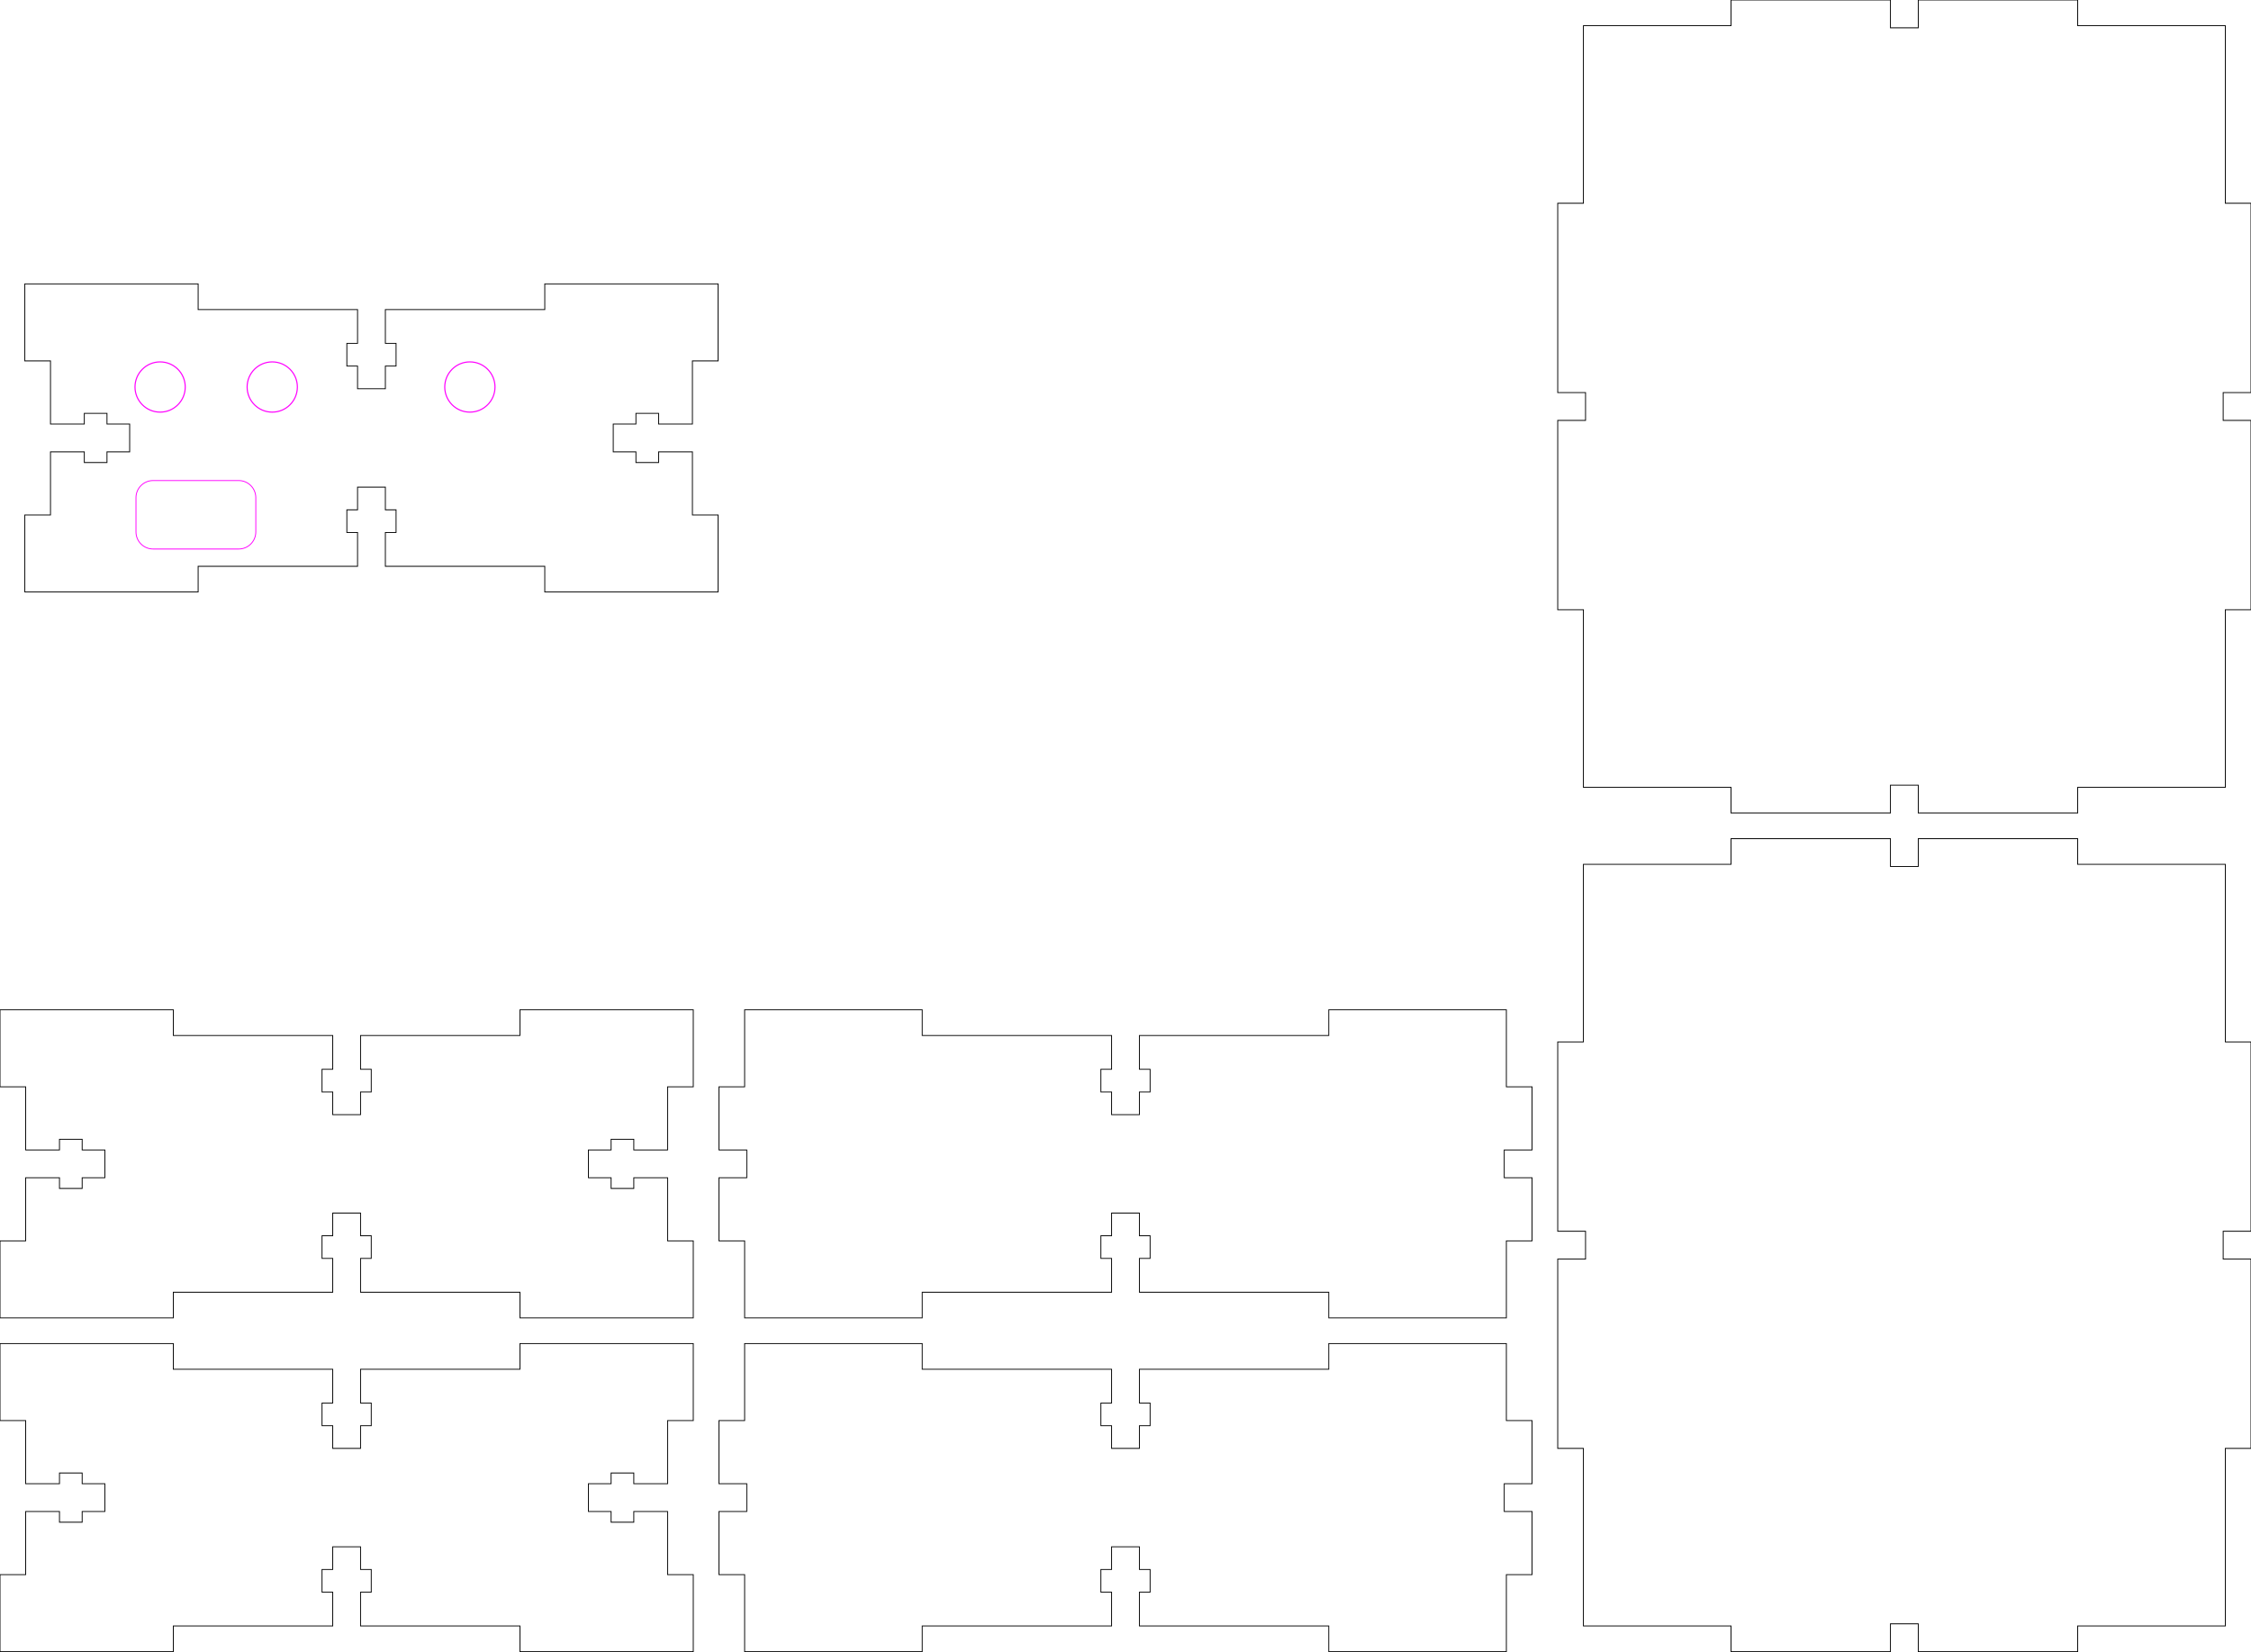
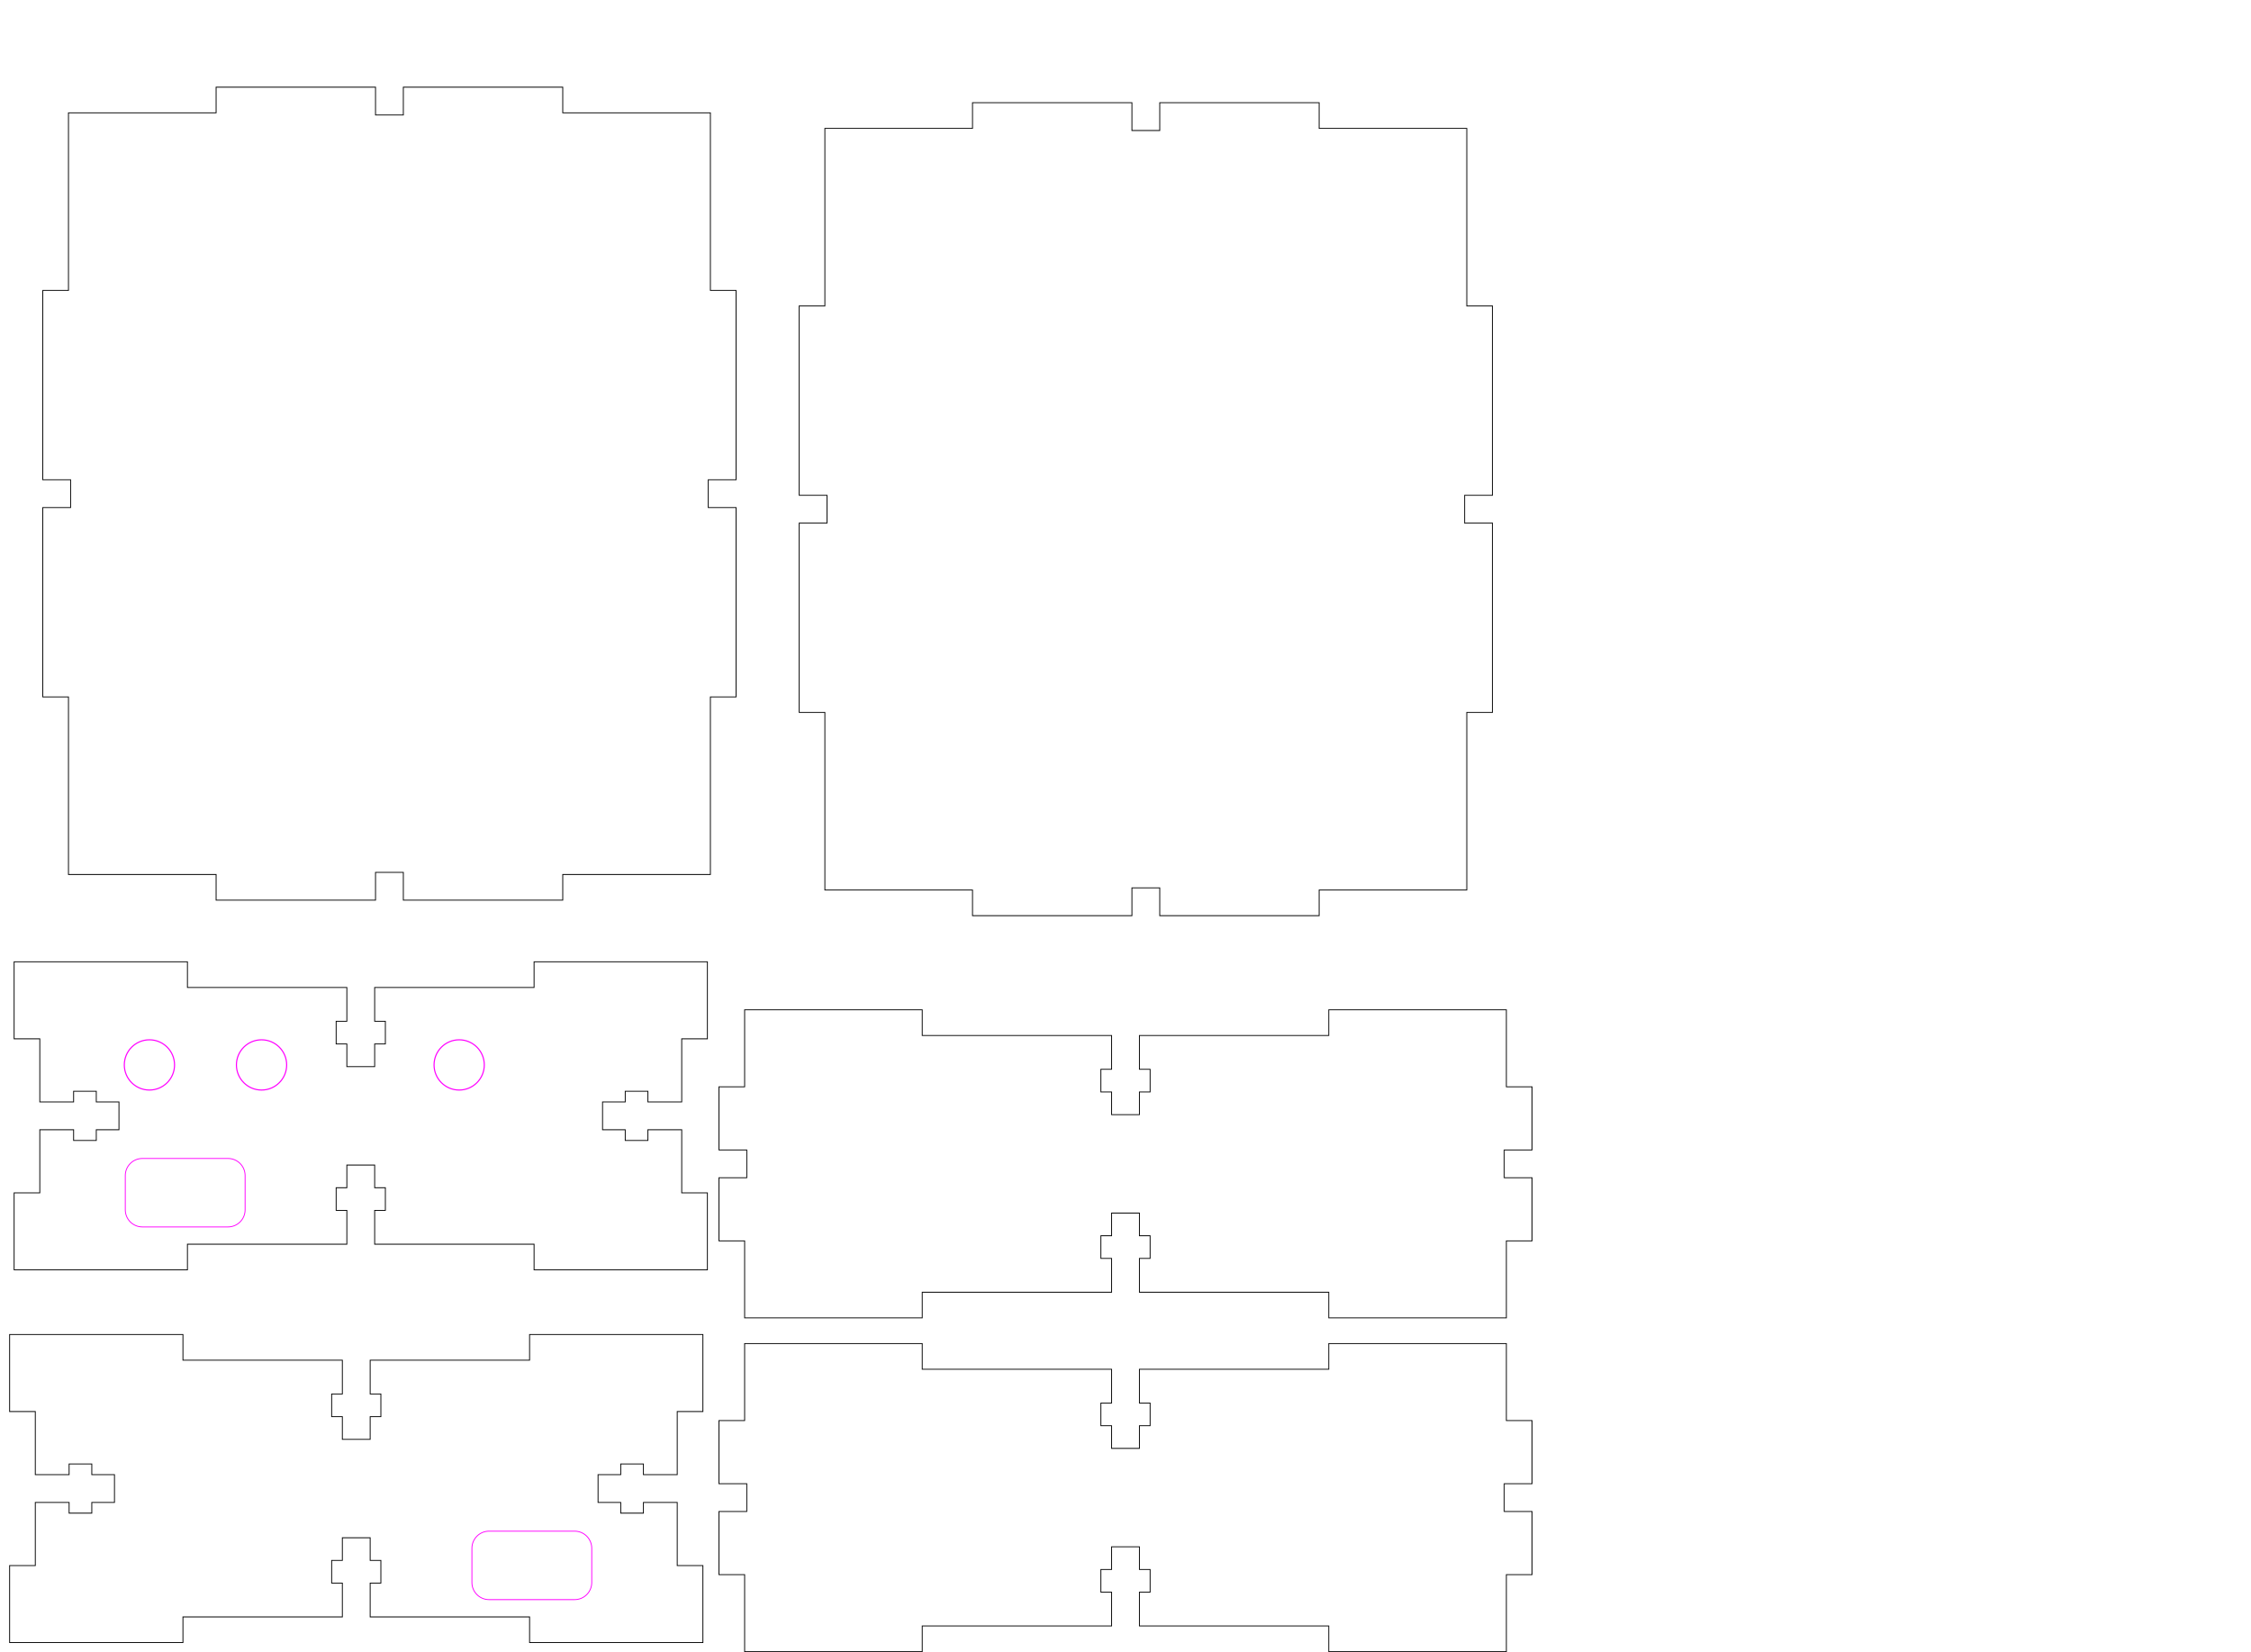
<svg xmlns="http://www.w3.org/2000/svg" width="263mm" height="193mm" viewBox="0 0 263 193" version="1.1" preserveAspectRatio="xMidYMid meet" id="svg1">
  <defs id="defs1" />
-   <path style="font-size:12px;fill:none;fill-rule:evenodd;stroke:#000000;stroke-width:0.1;stroke-linecap:round" d="m 0,157 v 9 h 3 v 7.375 h 3.95 v -1.25 H 9.6 v 1.25 h 2.65 v 3.25 H 9.6 v 1.25 H 6.95 v -1.25 H 3 V 184 H 0 v 9 h 20.25 v -3 h 18.625 v -3.95 h -1.25 v -2.65 h 1.25 v -2.65 h 3.25 v 2.65 h 1.25 v 2.65 h -1.25 V 190 H 60.75 v 3 H 81 v -9 h -3 v -7.375 h -3.95 v 1.25 H 71.4 v -1.25 h -2.65 v -3.25 h 2.65 v -1.25 h 2.65 v 1.25 H 78 V 166 h 3 v -9 H 60.75 v 3 H 42.125 v 3.95 h 1.25 v 2.65 h -1.25 v 2.65 h -3.25 v -2.65 h -1.25 v -2.65 h 1.25 V 160 H 20.25 v -3 z" id="front_outsideCutPath" />
  <path style="font-size:12px;fill:none;fill-rule:evenodd;stroke:#000000;stroke-width:0.1;stroke-linecap:round" d="m 87,157 v 9 h -3 v 7.375 h 3.25 V 175 176.625 H 84 V 184 h 3 v 9 h 20.75 v -3 h 22.125 v -3.95 h -1.25 v -2.65 h 1.25 v -2.65 h 3.25 v 2.65 h 1.25 v 2.65 h -1.25 V 190 h 22.125 v 3 H 176 v -9 h 3 v -7.375 h -3.25 V 175 173.375 H 179 V 166 h -3 v -9 h -20.75 v 3 h -22.125 v 3.95 h 1.25 v 2.65 h -1.25 v 2.65 h -3.25 v -2.65 h -1.25 v -2.65 h 1.25 V 160 H 107.75 v -3 z" id="left_outsideCutPath" />
-   <path style="font-size:12px;fill:none;fill-rule:evenodd;stroke:#000000;stroke-width:0.1;stroke-linecap:round" d="m 185,101 v 20.75 h -3 v 22.125 h 3.25 v 1.625 1.625 H 182 v 22.125 h 3 V 190 h 17.25 v 3 h 18.625 v -3.25 h 1.625 1.625 V 193 h 18.625 v -3 H 260 v -20.75 h 3 v -22.125 h -3.25 V 145.5 143.875 H 263 V 121.75 h -3 V 101 h -17.25 v -3 h -18.625 v 3.25 H 222.5 220.875 V 98 H 202.25 v 3 z" id="top_outsideCutPath" />
-   <path style="font-size:12px;fill:none;fill-rule:evenodd;stroke:#000000;stroke-width:0.1;stroke-linecap:round" d="m 0,118 v 9 h 3 v 7.375 h 3.95 v -1.25 H 9.6 v 1.25 h 2.65 v 3.25 H 9.6 v 1.25 H 6.95 v -1.25 H 3 V 145 H 0 v 9 h 20.25 v -3 h 18.625 v -3.95 h -1.25 v -2.65 h 1.25 v -2.65 h 3.25 v 2.65 h 1.25 v 2.65 h -1.25 V 151 H 60.75 v 3 H 81 v -9 h -3 v -7.375 h -3.95 v 1.25 H 71.4 v -1.25 h -2.65 v -3.25 h 2.65 v -1.25 h 2.65 v 1.25 H 78 V 127 h 3 v -9 H 60.75 v 3 H 42.125 v 3.95 h 1.25 v 2.65 h -1.25 v 2.65 h -3.25 v -2.65 h -1.25 v -2.65 h 1.25 V 121 H 20.25 v -3 z" id="back_outsideCutPath" />
-   <path style="font-size:12px;fill:none;fill-rule:evenodd;stroke:#000000;stroke-width:0.1;stroke-linecap:round" d="m 83.9,33.174 v 9 h -3 v 7.375 h -3.95 v -1.25 H 74.3 v 1.25 h -2.65 v 3.25 h 2.65 v 1.25 h 2.65 v -1.25 h 3.95 v 7.375 h 3 v 9 H 63.65 v -3 H 45.025 v -3.95 h 1.25 v -2.65 h -1.25 v -2.65 h -3.25 v 2.65 h -1.25 v 2.65 h 1.25 v 3.95 H 23.15 v 3 H 2.9 v -9 h 3 v -7.375 h 3.95 v 1.25 h 2.65 v -1.25 h 2.65 v -3.25 H 12.5 v -1.25 H 9.85 v 1.25 H 5.9 v -7.375 h -3 v -9 h 20.25 v 3 h 18.625 v 3.95 h -1.25 v 2.65 h 1.25 v 2.65 h 3.25 v -2.65 h 1.25 v -2.65 h -1.25 v -3.95 H 63.65 v -3 z" id="back_outsideCutPath-8" />
+   <path style="font-size:12px;fill:none;fill-rule:evenodd;stroke:#000000;stroke-width:0.1;stroke-linecap:round" d="m 96.375,15 v 20.75 h -3 v 22.125 h 3.25 v 1.625 1.625 h -3.25 v 22.125 h 3 V 104 h 17.25 v 3 h 18.625 v -3.25 h 1.625 1.625 V 107 h 18.625 v -3 h 17.25 V 83.25 h 3 v -22.125 h -3.25 v -1.625 -1.625 h 3.25 v -22.125 h -3 v -20.75 h -17.25 v -3 H 135.5 v 3.25 h -1.625 -1.625 v -3.25 h -18.625 v 3 z" id="top_outsideCutPath" />
+   <path style="font-size:12px;fill:none;fill-rule:evenodd;stroke:#000000;stroke-width:0.1;stroke-linecap:round" d="m 82.65,112.39 v 9 h -3 v 7.375 H 75.7 v -1.25 h -2.65 v 1.25 H 70.4 v 3.25 h 2.65 v 1.25 h 2.65 v -1.25 h 3.95 v 7.375 h 3 v 9 H 62.4 v -3 H 43.775 v -3.95 h 1.25 v -2.65 h -1.25 v -2.65 h -3.25 v 2.65 h -1.25 v 2.65 h 1.25 v 3.95 H 21.9 v 3 H 1.65 v -9 h 3 v -7.375 H 8.6 v 1.25 h 2.65 v -1.25 h 2.65 v -3.25 h -2.65 v -1.25 H 8.6 v 1.25 H 4.65 v -7.375 h -3 v -9 H 21.9 v 3 h 18.625 v 3.95 h -1.25 v 2.65 h 1.25 v 2.65 h 3.25 v -2.65 h 1.25 v -2.65 h -1.25 v -3.95 H 62.4 v -3 z" id="back_outsideCutPath-8" />
  <path style="font-size:12px;fill:none;fill-rule:evenodd;stroke:#000000;stroke-width:0.1;stroke-linecap:round" d="m 87,118 v 9 h -3 v 7.375 h 3.25 V 136 137.625 H 84 V 145 h 3 v 9 h 20.75 v -3 h 22.125 v -3.95 h -1.25 v -2.65 h 1.25 v -2.65 h 3.25 v 2.65 h 1.25 v 2.65 h -1.25 V 151 h 22.125 v 3 H 176 v -9 h 3 v -7.375 h -3.25 V 136 134.375 H 179 V 127 h -3 v -9 h -20.75 v 3 h -22.125 v 3.95 h 1.25 v 2.65 h -1.25 v 2.65 h -3.25 v -2.65 h -1.25 v -2.65 h 1.25 V 121 H 107.75 v -3 z" id="right_outsideCutPath" />
-   <path style="font-size:12px;fill:none;fill-rule:evenodd;stroke:#000000;stroke-width:0.1;stroke-linecap:round" d="m 185,3 v 20.75 h -3 v 22.125 h 3.25 V 47.5 49.125 H 182 V 71.25 h 3 V 92 h 17.25 v 3 h 18.625 v -3.25 h 1.625 1.625 V 95 H 242.75 V 92 H 260 V 71.25 h 3 V 49.125 h -3.25 V 47.5 45.875 H 263 V 23.75 h -3 V 3 H 242.75 V 0 H 224.125 V 3.25 H 222.5 220.875 V 0 H 202.25 v 3 z" id="bottom_outsideCutPath" />
-   <ellipse style="fill:none;fill-rule:evenodd;stroke:#ff00ff;stroke-width:0.13;paint-order:fill markers stroke" id="path2" cx="-18.708" cy="-45.224" rx="2.935" ry="2.935" transform="scale(-1)" />
-   <ellipse style="fill:none;fill-rule:evenodd;stroke:#ff00ff;stroke-width:0.13;paint-order:fill markers stroke" id="path2-4" cx="-31.808" cy="-45.224" rx="2.935" ry="2.935" transform="scale(-1)" />
-   <ellipse style="fill:none;fill-rule:evenodd;stroke:#ff00ff;stroke-width:0.13;paint-order:fill markers stroke" id="path2-4-4" cx="-54.899" cy="-45.224" rx="2.935" ry="2.935" transform="scale(-1)" />
-   <rect style="fill:none;fill-rule:evenodd;stroke:#ff00ff;stroke-width:0.1;paint-order:fill markers stroke" id="rect4" width="14" height="8" x="15.888" y="56.154" ry="2" />
+   <path style="font-size:12px;fill:none;fill-rule:evenodd;stroke:#000000;stroke-width:0.1;stroke-linecap:round" d="m 8,13.187 v 20.75 H 5 v 22.125 h 3.25 v 1.625 1.625 H 5 v 22.125 H 8 V 102.188 h 17.25 v 3 h 18.625 v -3.25 h 1.625 1.625 v 3.25 H 65.75 v -3 H 83 V 81.437 h 3 v -22.125 h -3.25 v -1.625 -1.625 H 86 v -22.125 h -3 v -20.75 H 65.75 v -3 H 47.125 v 3.25 H 45.5 43.875 v -3.25 H 25.25 v 3 z" id="bottom_outsideCutPath" />
+   <ellipse style="fill:none;fill-rule:evenodd;stroke:#ff00ff;stroke-width:0.13;paint-order:fill markers stroke" id="path2" cx="-17.458" cy="-124.44" rx="2.935" ry="2.935" transform="scale(-1)" />
+   <ellipse style="fill:none;fill-rule:evenodd;stroke:#ff00ff;stroke-width:0.13;paint-order:fill markers stroke" id="path2-4" cx="-30.558" cy="-124.44" rx="2.935" ry="2.935" transform="scale(-1)" />
+   <ellipse style="fill:none;fill-rule:evenodd;stroke:#ff00ff;stroke-width:0.13;paint-order:fill markers stroke" id="path2-4-4" cx="-53.649" cy="-124.44" rx="2.935" ry="2.935" transform="scale(-1)" />
+   <rect style="fill:none;fill-rule:evenodd;stroke:#ff00ff;stroke-width:0.1;paint-order:fill markers stroke" id="rect4" width="14" height="8" x="14.638" y="135.371" ry="2" />
+   <path style="font-size:12px;fill:none;fill-rule:evenodd;stroke:#000000;stroke-width:0.1;stroke-linecap:round" d="m 1.125,155.942 v 9 h 3 v 7.375 h 3.95 v -1.25 h 2.65 v 1.25 h 2.65 v 3.25 h -2.65 v 1.25 h -2.65 v -1.25 h -3.95 v 7.375 h -3 v 9 h 20.25 v -3 H 40 v -3.95 h -1.25 v -2.65 H 40 v -2.65 h 3.25 v 2.65 h 1.25 v 2.65 h -1.25 v 3.95 h 18.625 v 3 h 20.25 v -9 h -3 v -7.375 h -3.95 v 1.25 h -2.65 v -1.25 h -2.65 v -3.25 h 2.65 v -1.25 h 2.65 v 1.25 h 3.95 v -7.375 h 3 v -9 h -20.25 v 3 H 43.25 v 3.95 h 1.25 v 2.65 h -1.25 v 2.65 H 40 v -2.65 h -1.25 v -2.65 H 40 v -3.95 H 21.375 v -3 z" id="back_outsideCutPath-8-8" />
+   <rect style="fill:none;fill-rule:evenodd;stroke:#ff00ff;stroke-width:0.1;paint-order:fill markers stroke" id="rect4-8" width="14" height="8" x="-69.138" y="178.922" ry="2" transform="scale(-1,1)" />
</svg>
